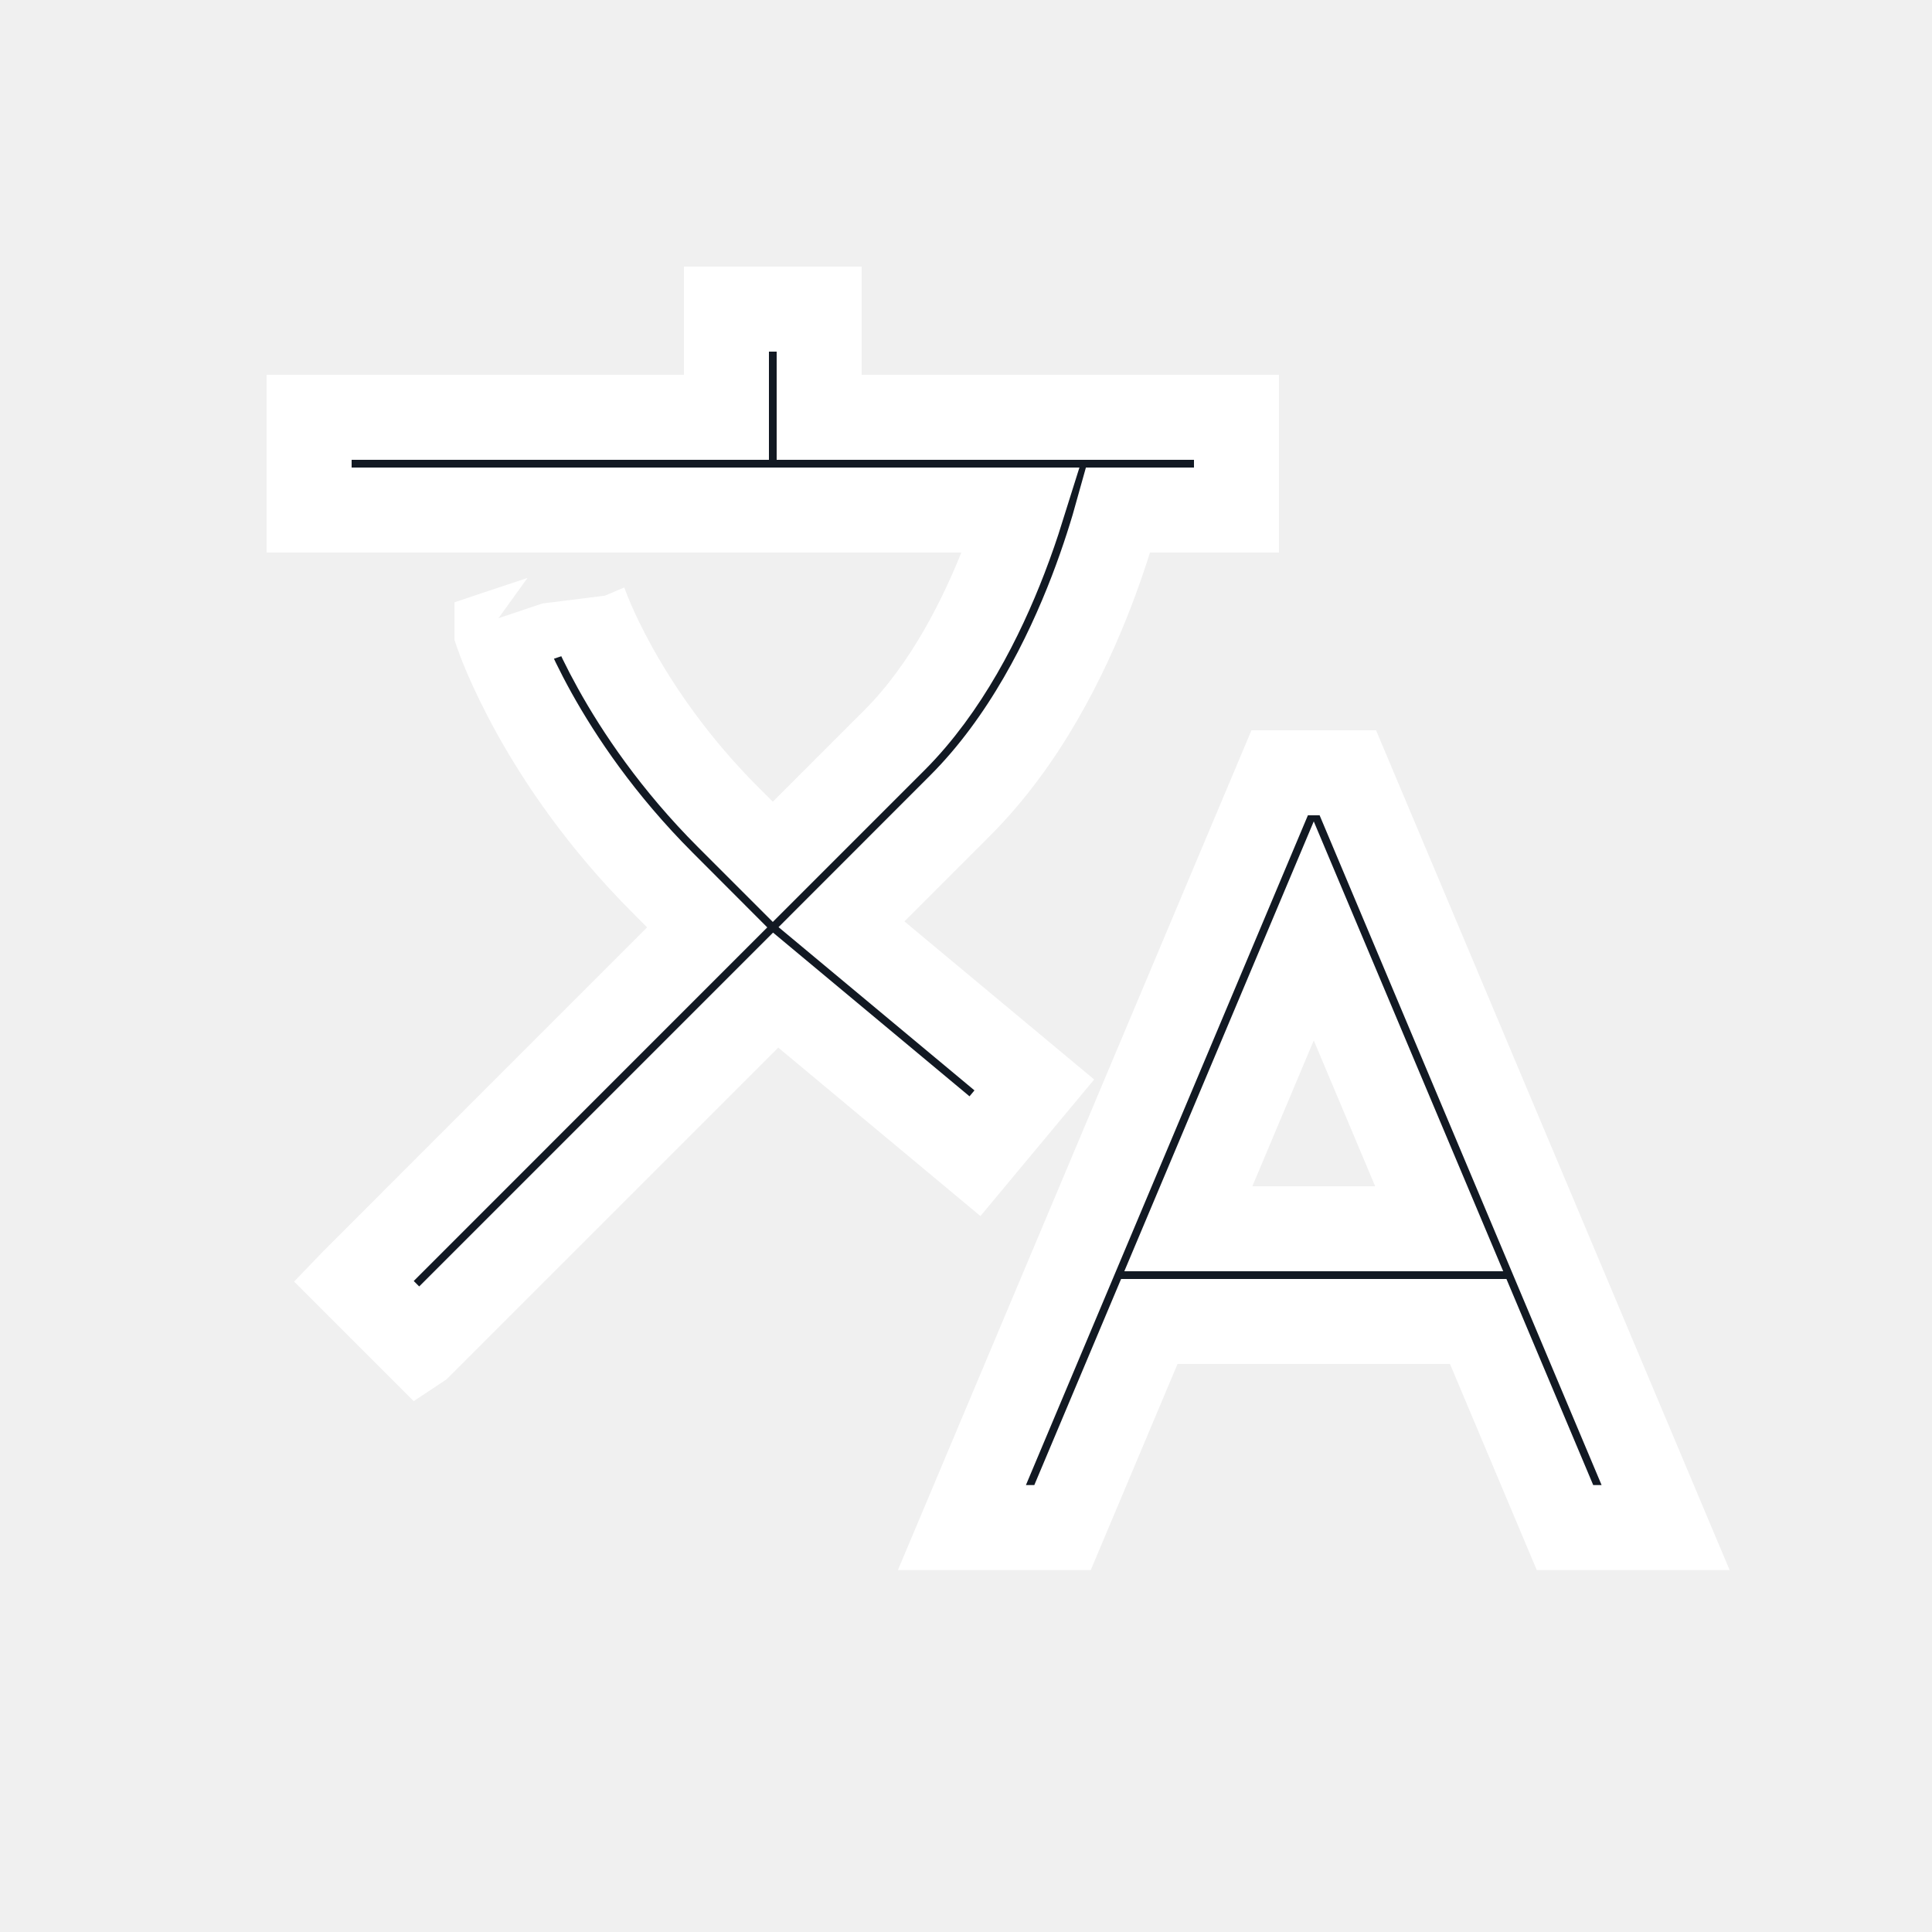
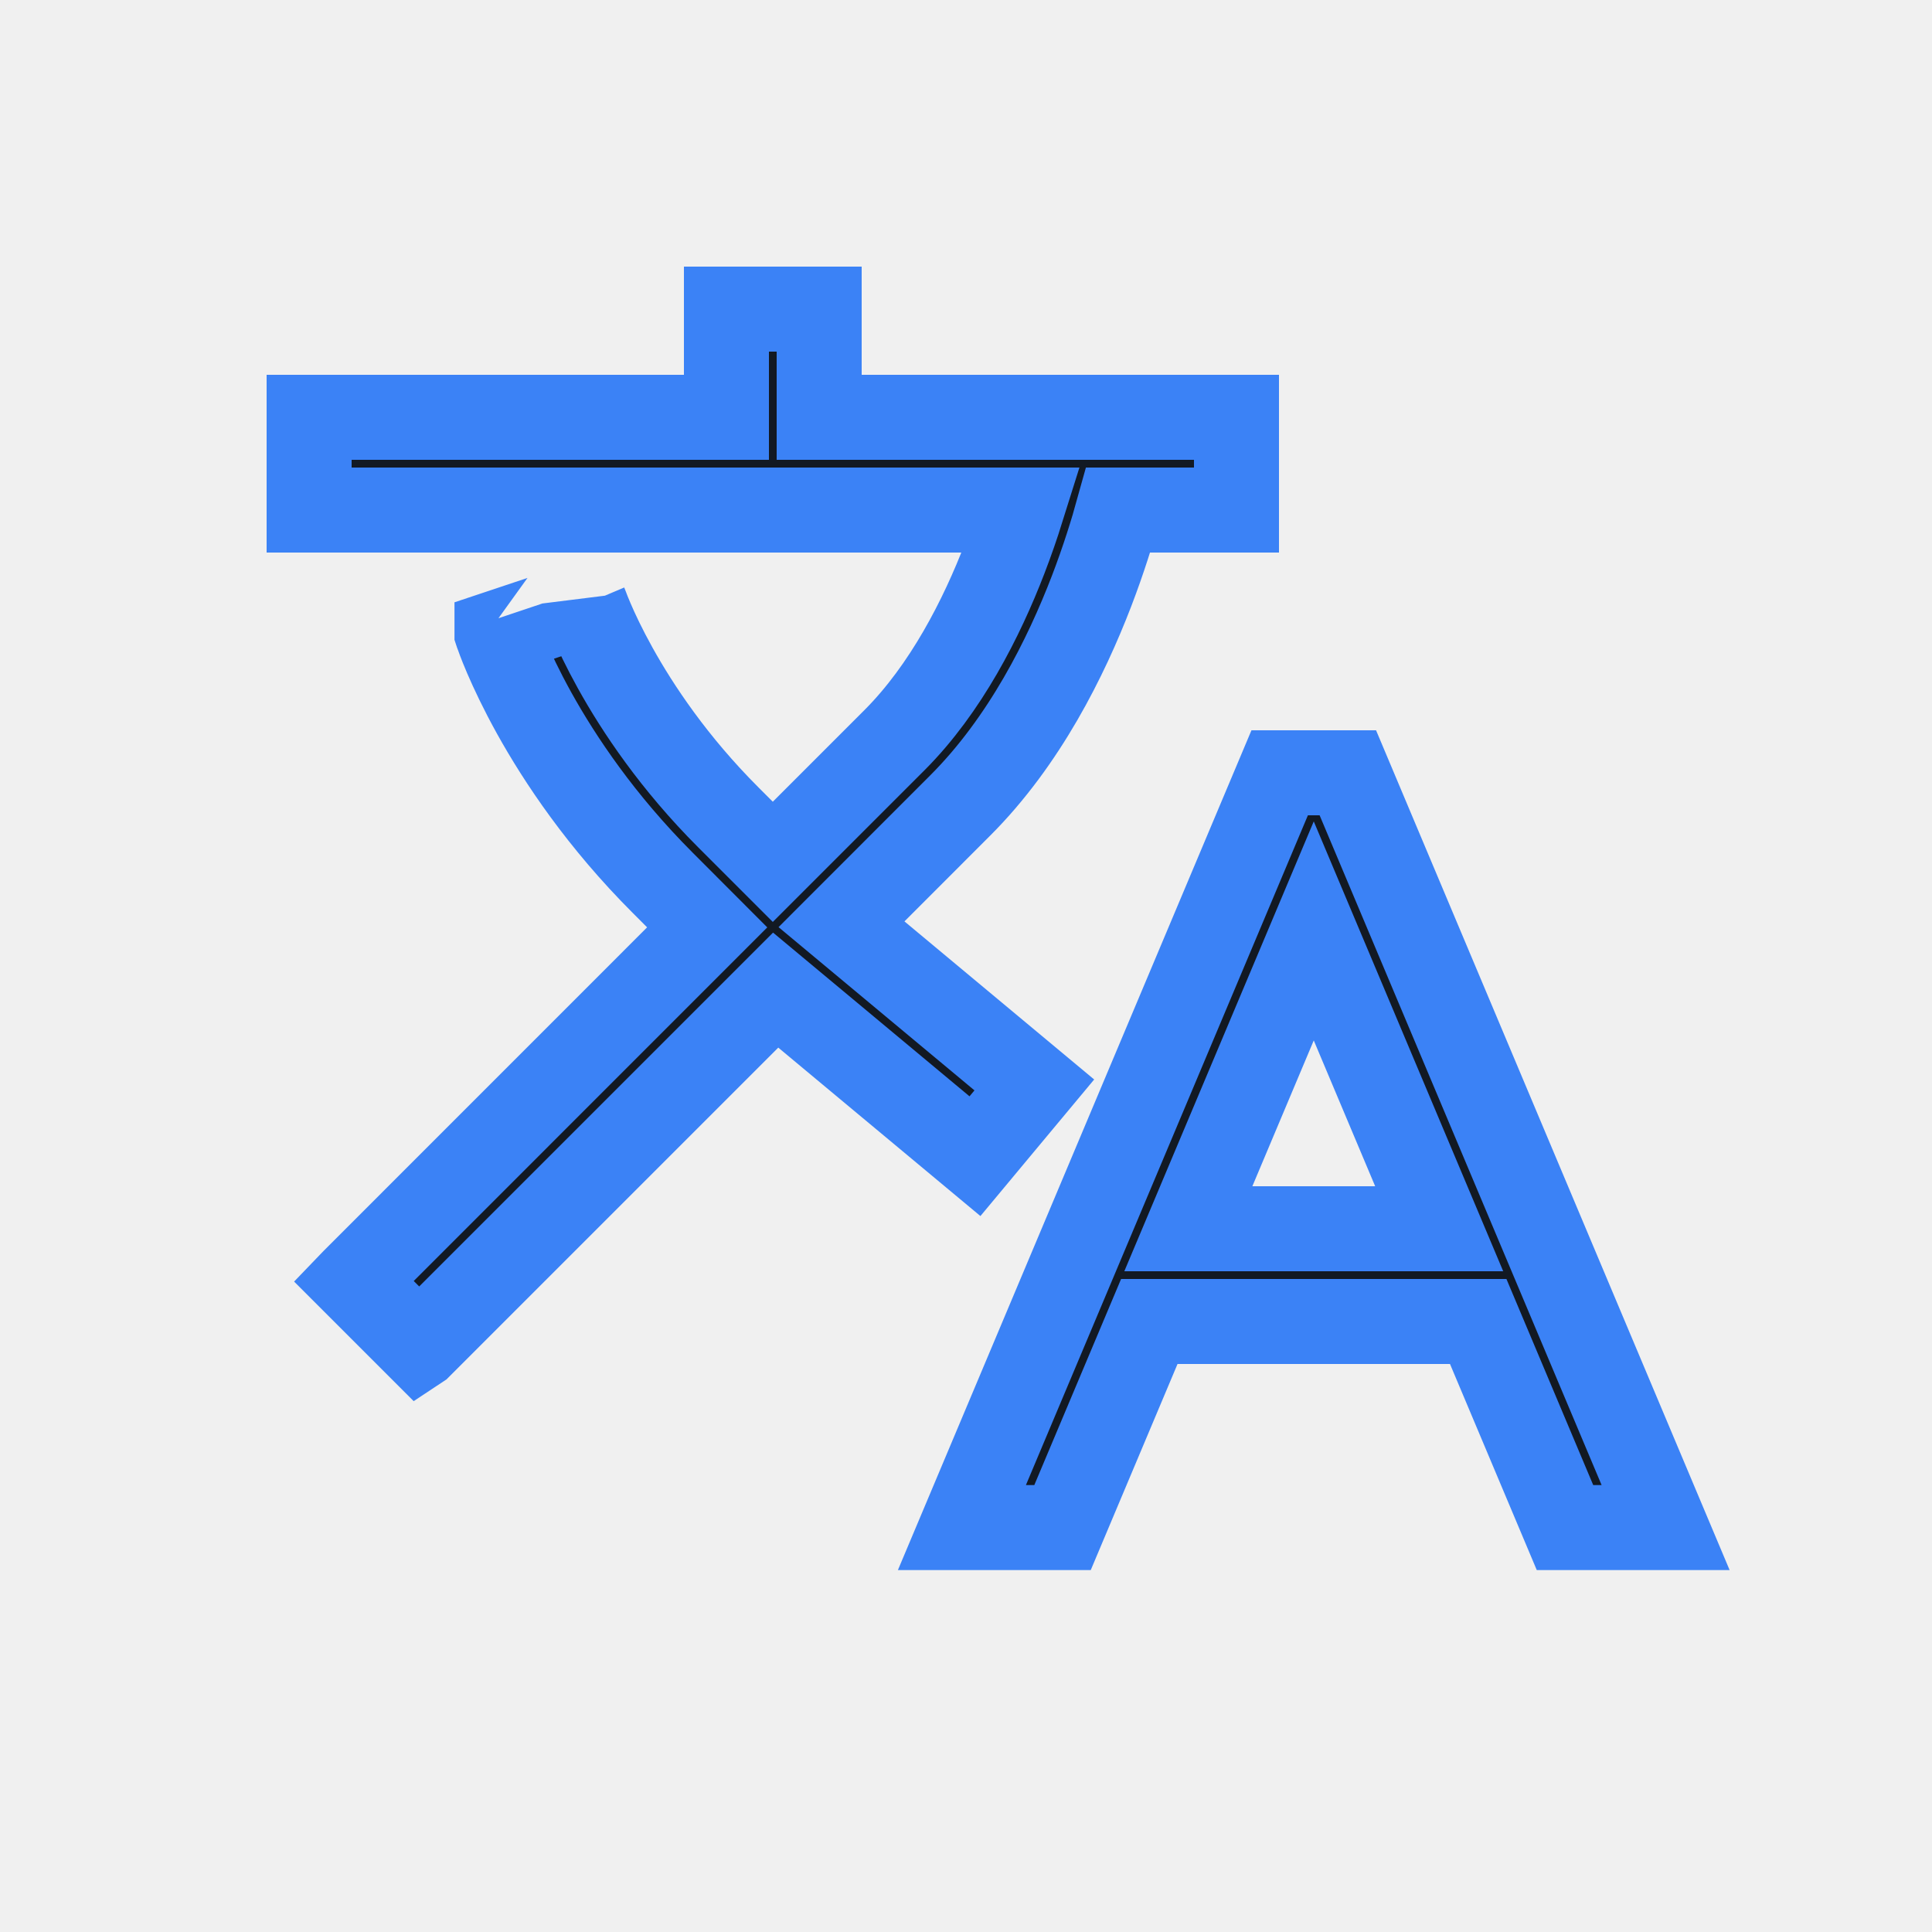
- <svg xmlns="http://www.w3.org/2000/svg" stroke="white" stroke-width="1.1" width="800px" height="800px" viewBox="0 0 25 25" fill="none">
+ <svg xmlns="http://www.w3.org/2000/svg" stroke="#3b82f6" stroke-width="1.1" width="800px" height="800px" viewBox="0 0 25 25" fill="none">
  <path fill-rule="evenodd" clip-rule="evenodd" d="M9.4 5.4H4V6.6H13.219C13.161 6.785 13.089 6.996 13.002 7.222C12.703 8 12.24 8.911 11.576 9.576L10 11.152L9.424 10.576C8.721 9.873 8.253 9.17 7.962 8.646C7.817 8.385 7.716 8.169 7.653 8.021C7.622 7.948 7.599 7.892 7.586 7.855C7.579 7.837 7.574 7.824 7.571 7.817L7.569 7.809C7.569 7.809 7.569 7.81 7 8C6.431 8.19 6.431 8.19 6.431 8.19L6.431 8.191L6.432 8.194L6.434 8.199L6.441 8.218C6.446 8.233 6.453 8.254 6.463 8.279C6.483 8.331 6.511 8.404 6.55 8.494C6.628 8.675 6.746 8.928 6.913 9.229C7.247 9.83 7.779 10.627 8.576 11.424L9.151 12L4.58 16.572L4.577 16.575L4.576 16.576L5.424 17.424L5.427 17.422L10.037 12.812L12.616 14.961L13.384 14.039L10.889 11.96L12.424 10.424C13.26 9.589 13.797 8.5 14.123 7.653C14.282 7.239 14.395 6.871 14.47 6.6H16V5.4H10.6V4H9.4V5.4ZM17.441 10L21.553 19.767H20.251L19.128 17.1H14.872L13.749 19.767H12.447L16.559 10H17.441ZM15.377 15.9H18.623L17 12.046L15.377 15.9Z" fill="#121923" />
</svg>
